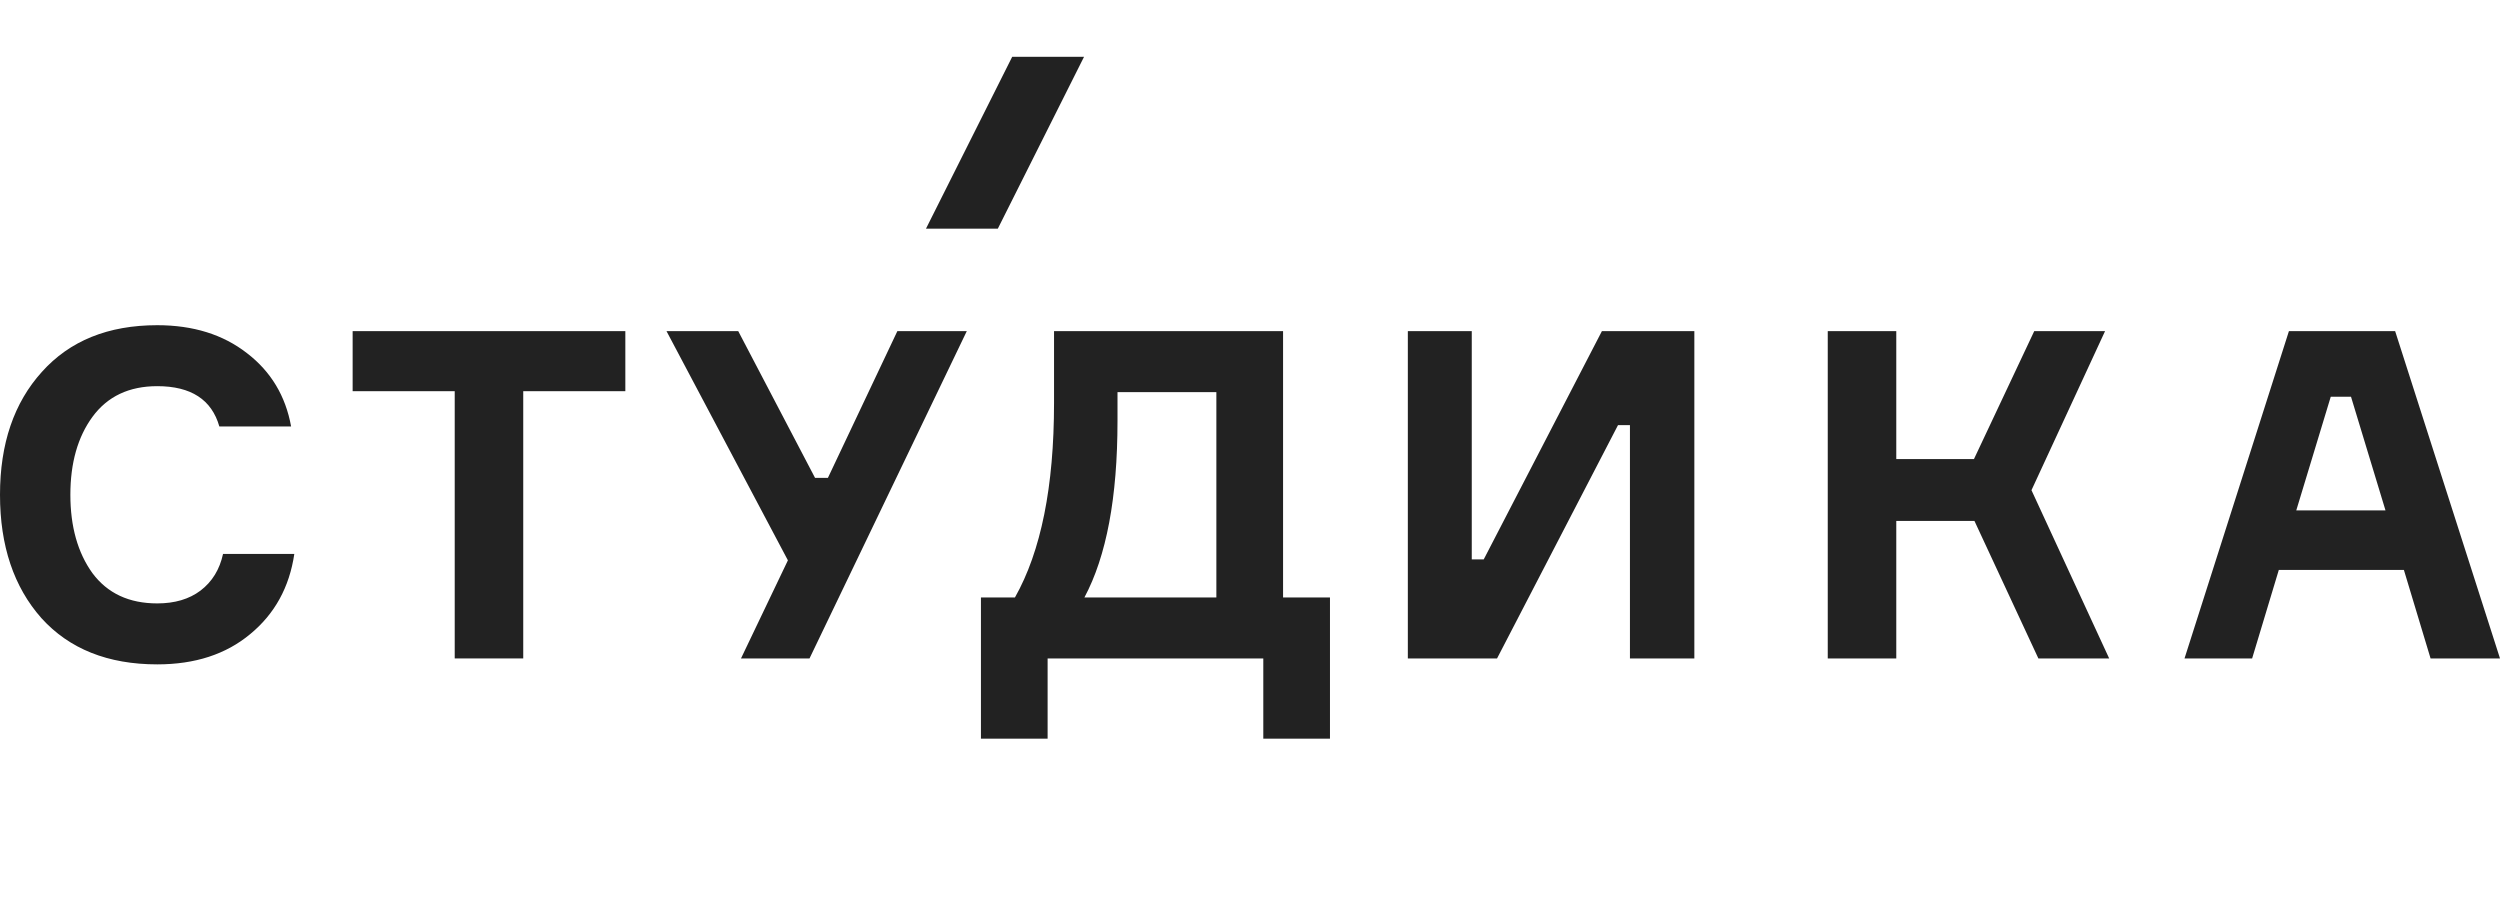
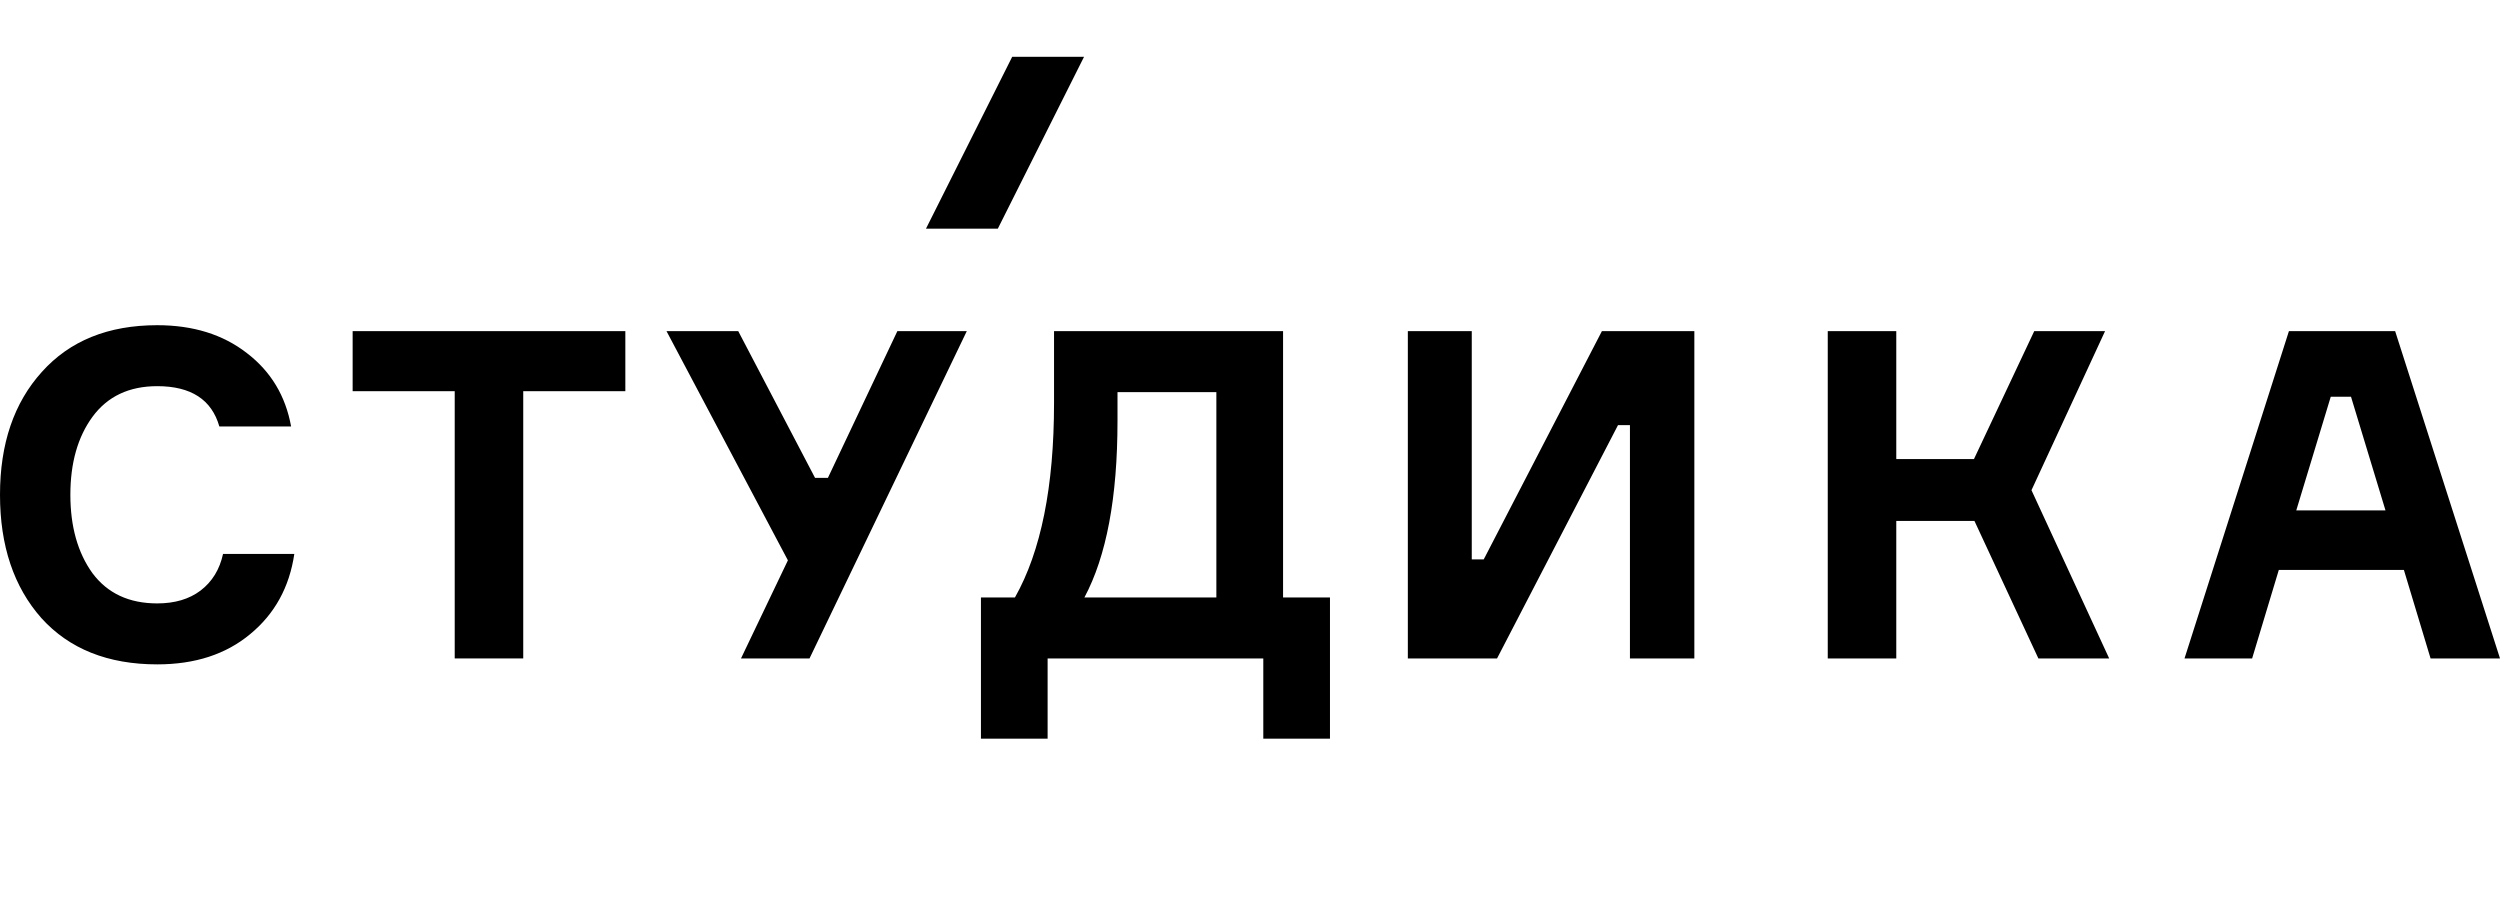
<svg xmlns="http://www.w3.org/2000/svg" width="88" height="32" viewBox="0 0 88 32" fill="none">
-   <path d="M7.851 19.498H10.36C10.187 20.67 9.669 21.611 8.806 22.321C7.954 23.031 6.864 23.386 5.536 23.386C3.799 23.386 2.439 22.843 1.457 21.757C0.486 20.66 0 19.213 0 17.416C0 15.62 0.491 14.179 1.473 13.092C2.455 11.995 3.809 11.447 5.536 11.447C6.799 11.447 7.851 11.775 8.693 12.431C9.535 13.076 10.053 13.937 10.247 15.012H7.721C7.452 14.066 6.723 13.593 5.536 13.593C4.543 13.593 3.783 13.953 3.254 14.674C2.736 15.383 2.477 16.298 2.477 17.416C2.477 18.535 2.736 19.455 3.254 20.175C3.783 20.885 4.543 21.24 5.536 21.24C6.151 21.24 6.659 21.09 7.058 20.789C7.468 20.477 7.732 20.046 7.851 19.498Z" fill="#222222" />
-   <path d="M22.012 11.656V13.77H18.418V23.177H16.006V13.77H12.413V11.656H22.012Z" fill="#222222" />
-   <path d="M28.689 16.82H29.143L31.587 11.656H34.031L28.495 23.177H26.083L27.734 19.724L23.461 11.656H25.986L28.689 16.82Z" fill="#222222" />
-   <path d="M45.164 21.031H46.815V26H44.468V23.177H36.876V26H34.529V21.031H35.726C36.644 19.406 37.102 17.126 37.102 14.19V11.656H45.164V21.031ZM42.816 21.031V13.802H39.336V14.819C39.336 17.508 38.948 19.578 38.171 21.031H42.816Z" fill="#222222" />
-   <path d="M49.556 11.656H51.806V19.691H52.227L56.387 11.656H59.641V23.177H57.374V14.964H56.954L52.696 23.177H49.556V11.656Z" fill="#222222" />
-   <path d="M64.337 23.177V11.656H66.749V16.158H69.484L71.605 11.656H74.098L71.508 17.255L74.243 23.177H71.751L69.5 18.336H66.749V23.177H64.337Z" fill="#222222" />
-   <path d="M85.556 23.177L84.617 20.062H80.214L79.275 23.177H76.895L80.57 11.656H84.309L88 23.177H85.556ZM82.043 13.964L80.829 17.965H83.969L82.755 13.964H82.043Z" fill="#222222" />
-   <path d="M38.158 2H35.629L32.594 8.05H35.123L38.158 2Z" fill="#222222" />
+   <path d="M7.851 19.498H10.36C10.187 20.67 9.669 21.611 8.806 22.321C7.954 23.031 6.864 23.386 5.536 23.386C3.799 23.386 2.439 22.843 1.457 21.757C0.486 20.66 0 19.213 0 17.416C0 15.62 0.491 14.179 1.473 13.092C2.455 11.995 3.809 11.447 5.536 11.447C6.799 11.447 7.851 11.775 8.693 12.431C9.535 13.076 10.053 13.937 10.247 15.012H7.721C7.452 14.066 6.723 13.593 5.536 13.593C4.543 13.593 3.783 13.953 3.254 14.674C2.736 15.383 2.477 16.298 2.477 17.416C2.477 18.535 2.736 19.455 3.254 20.175C3.783 20.885 4.543 21.24 5.536 21.24C6.151 21.24 6.659 21.09 7.058 20.789C7.468 20.477 7.732 20.046 7.851 19.498Z" fill="currentColor" />
+   <path d="M22.012 11.656V13.77H18.418V23.177H16.006V13.77H12.413V11.656H22.012Z" fill="currentColor" />
+   <path d="M28.689 16.82H29.143L31.587 11.656H34.031L28.495 23.177H26.083L27.734 19.724L23.461 11.656H25.986L28.689 16.82Z" fill="currentColor" />
+   <path d="M45.164 21.031H46.815V26H44.468V23.177H36.876V26H34.529V21.031H35.726C36.644 19.406 37.102 17.126 37.102 14.19V11.656H45.164V21.031ZM42.816 21.031V13.802H39.336V14.819C39.336 17.508 38.948 19.578 38.171 21.031H42.816Z" fill="currentColor" />
+   <path d="M49.556 11.656H51.806V19.691H52.227L56.387 11.656H59.641V23.177H57.374V14.964H56.954L52.696 23.177H49.556V11.656Z" fill="currentColor" />
+   <path d="M64.337 23.177V11.656H66.749V16.158H69.484L71.605 11.656H74.098L71.508 17.255L74.243 23.177H71.751L69.5 18.336H66.749V23.177H64.337Z" fill="currentColor" />
+   <path d="M85.556 23.177L84.617 20.062H80.214L79.275 23.177H76.895L80.57 11.656H84.309L88 23.177H85.556ZM82.043 13.964L80.829 17.965H83.969L82.755 13.964H82.043Z" fill="currentColor" />
+   <path d="M38.158 2H35.629L32.594 8.05H35.123L38.158 2Z" fill="currentColor" />
</svg>
